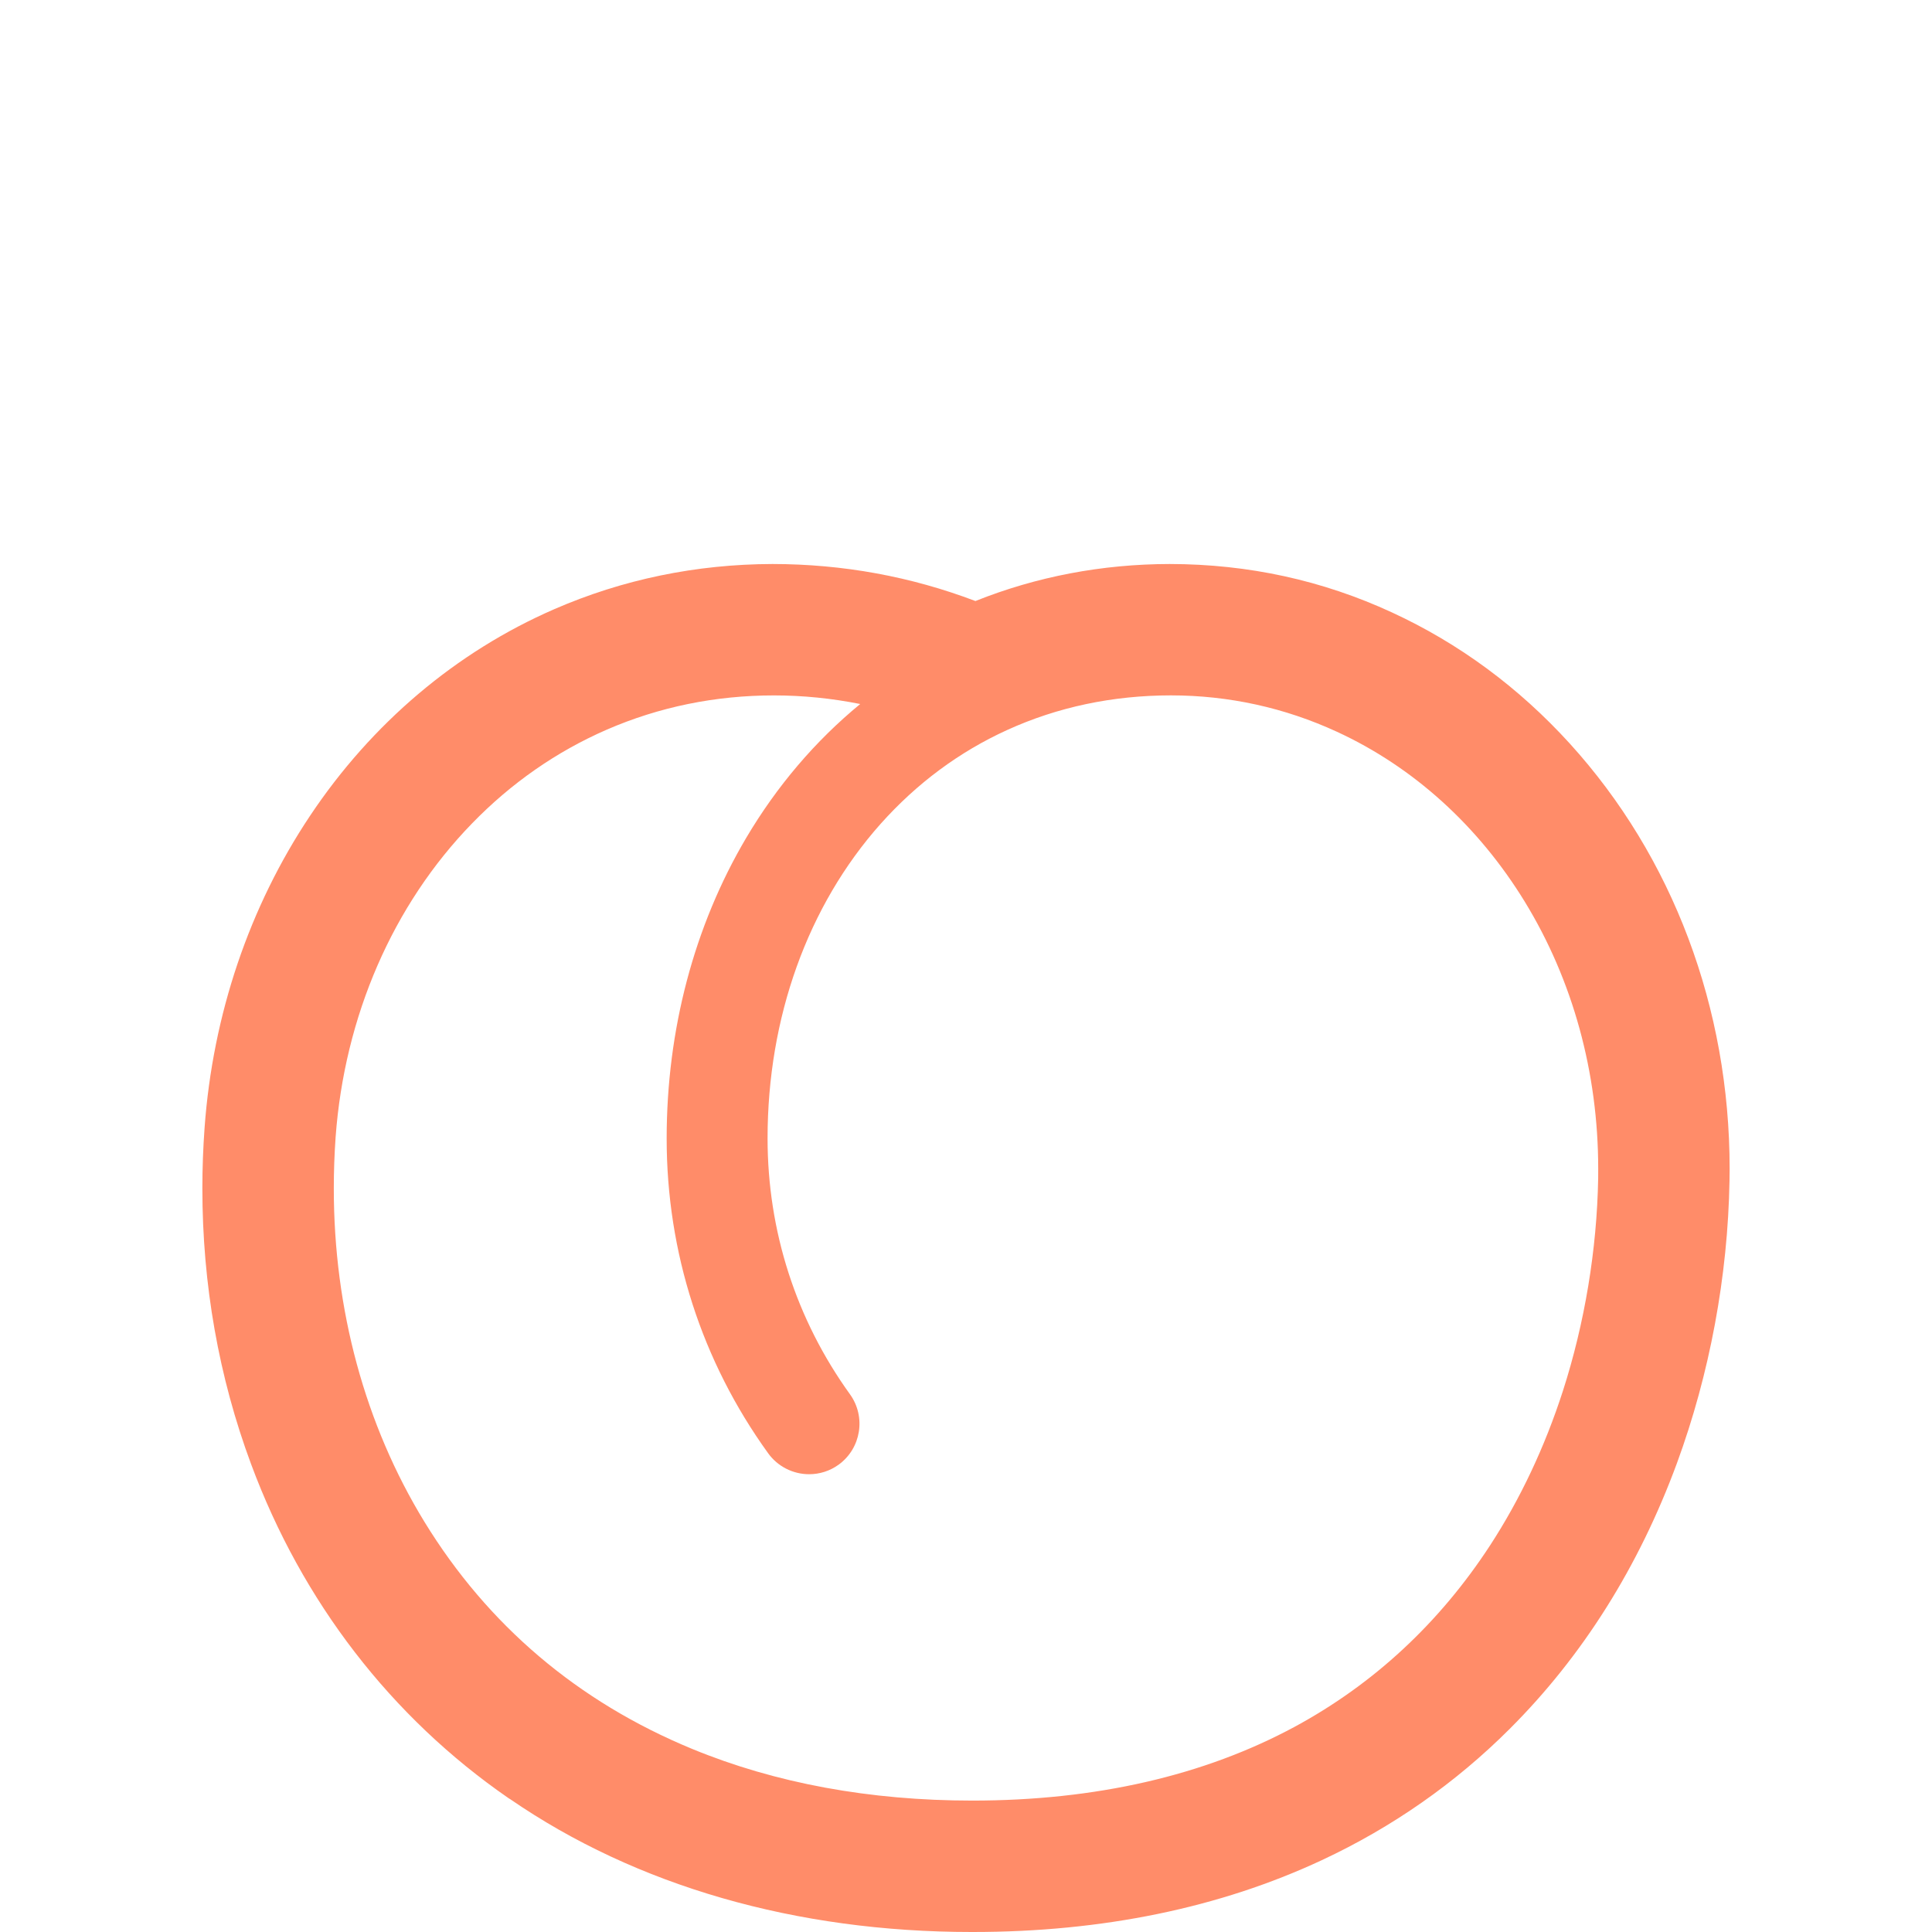
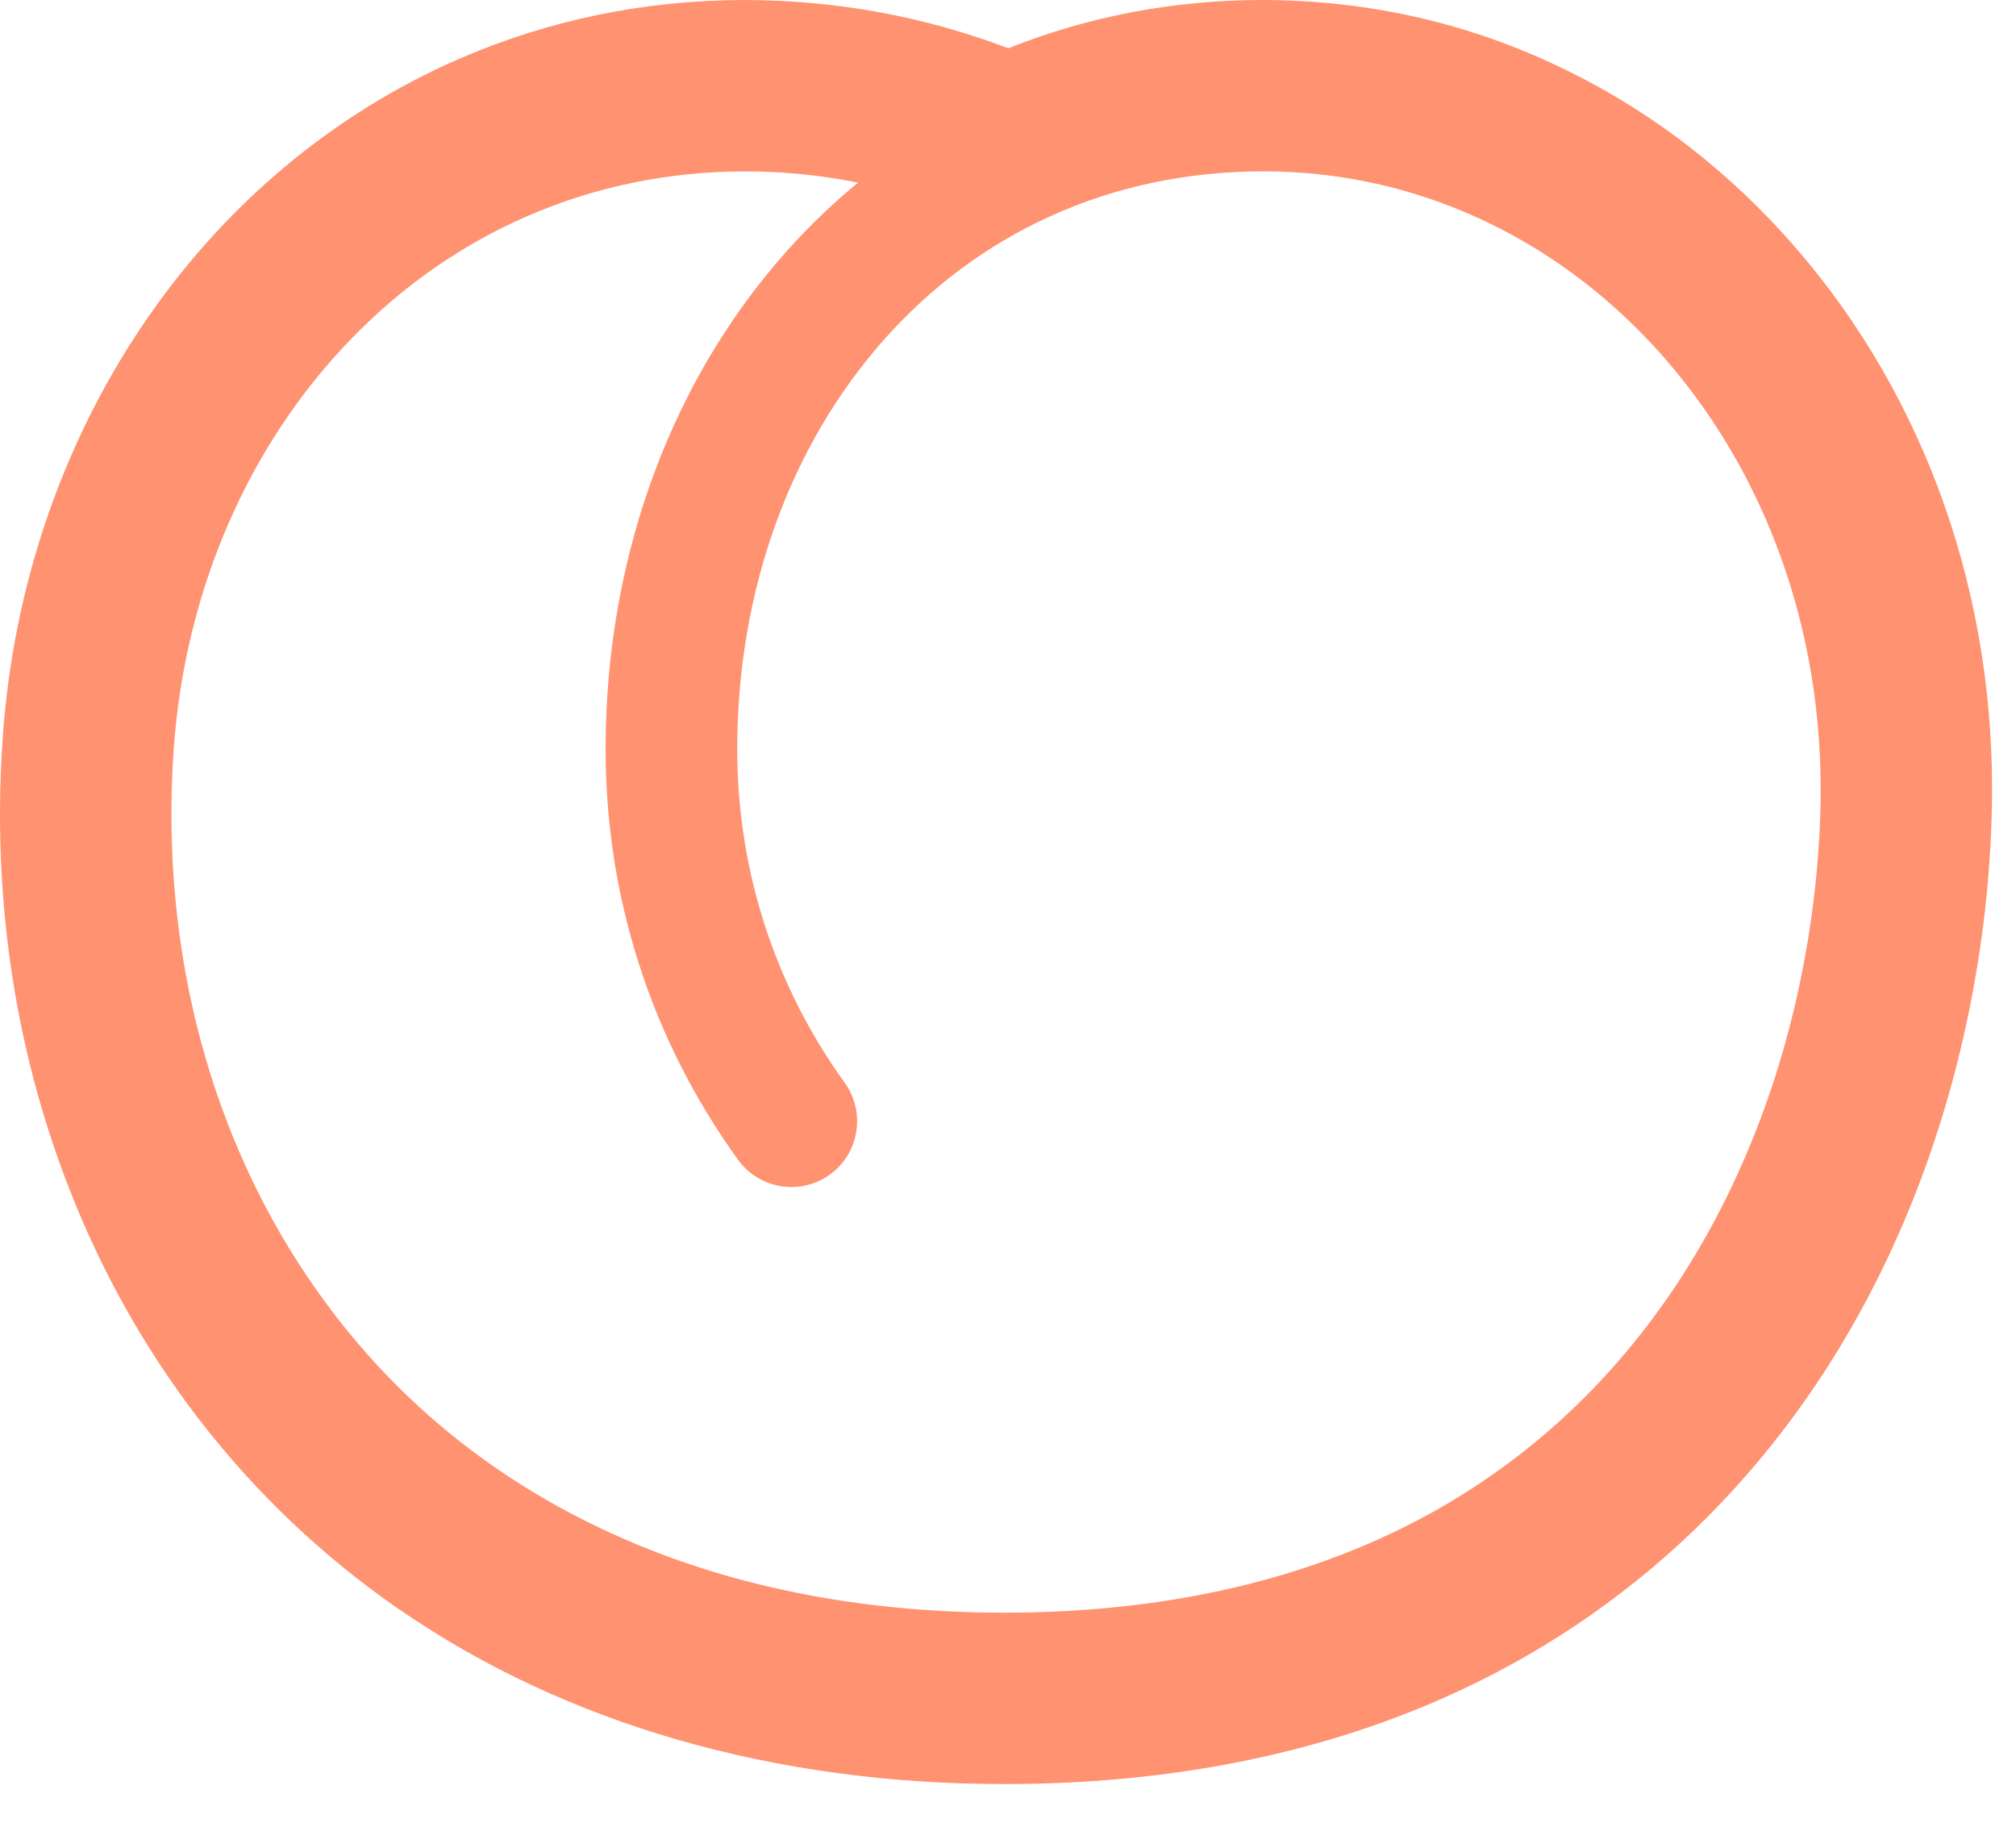
- <svg xmlns="http://www.w3.org/2000/svg" height="80px" width="80px" version="1.1" id="_x32_" viewBox="0 0 512 512" xml:space="preserve">
-   <style type="text/css">
- 	.st0{fill:#FF8C69;}
- </style>
-   <g>
-     <path class="st0" d="M415.985,197.02c-13.526-14.866-29.373-26.548-47.091-34.715c-18.38-8.494-38.018-12.812-58.939-12.838   c-17.919,0.034-35.234,3.329-51.46,9.811c-17.114-6.49-35.008-9.785-53.757-9.811c-20.259,0.051-39.729,4.084-57.875,11.982   c-25.977,11.312-48.348,30.237-64.683,54.722c-16.116,24.132-25.784,52.717-27.964,82.669c-0.386,5.384-0.587,10.733-0.587,16.083   c0,25.44,4.344,50.034,12.922,73.11c13.517,36.416,37.096,67.006,68.179,88.472c0.017,0.008,0.026,0.017,0.042,0.025   c0.008,0,0.008,0.009,0.008,0.009l0.269,0.176c0.016,0.008,0.041,0.008,0.058,0.017C168.614,499.808,210.934,512,257.522,512h0.277   c34.328,0,65.437-6.398,92.471-19.026c18.69-8.72,35.461-20.444,49.849-34.84c19.294-19.27,34.195-42.949,44.29-70.385   c8.67-23.621,13.492-49.514,13.928-74.863l0.034-3.144C458.372,267.12,443.32,227.089,415.985,197.02z M423.532,312.266   c-0.336,18.934-3.572,38.43-9.358,56.382c-4.796,14.842-11.287,28.601-19.286,40.894c-13.4,20.544-30.791,36.702-51.703,48.03   c-24.057,12.997-52.818,19.597-85.478,19.604c-27.243,0-52.248-4.612-74.309-13.709c-30.254-12.494-54.109-32.736-70.922-60.173   c-15.722-25.691-24.023-56.247-24.014-88.37c0-4.511,0.159-9.015,0.477-13.551c2.348-32.048,15.186-61.572,36.14-83.139   c10.372-10.691,22.38-19.051,35.688-24.854c13.869-6.029,28.786-9.089,44.34-9.089c7.64,0,15.304,0.771,22.858,2.28   c-11.932,9.811-22.086,21.742-30.245,35.528c-13.768,23.319-21.047,50.848-21.047,79.592c-0.009,30.179,9.29,59.032,26.891,83.432   c2.5,3.48,6.557,5.56,10.859,5.56c2.808,0,5.509-0.864,7.807-2.516c5.979-4.318,7.328-12.695,3.018-18.674   c-14.28-19.822-21.834-43.275-21.834-67.802c0-32.031,10.632-61.622,29.926-83.323c9.568-10.733,20.854-19.118,33.557-24.904   c13.358-6.087,27.965-9.173,43.41-9.182c15.328,0.009,30.136,3.254,43.997,9.644c20.225,9.324,37.44,24.895,49.783,45.044   c12.728,20.796,19.454,45.272,19.454,70.771L423.532,312.266z" />
-   </g>
+ <svg xmlns="http://www.w3.org/2000/svg" width="32" height="29" viewBox="0 0 32 29" fill="none">
+   <path d="M28.309 3.715C27.252 2.554 26.014 1.641 24.63 1.003C23.194 0.339 21.66 0.002 20.026 0C18.625 0.003 17.273 0.26 16.005 0.766C14.668 0.259 13.27 0.002 11.805 0C10.223 0.004 8.702 0.319 7.284 0.936C5.254 1.82 3.507 3.298 2.231 5.211C0.971 7.097 0.216 9.33 0.046 11.67C0.016 12.09 0 12.508 0 12.926C0 14.914 0.339 16.835 1.01 18.638C2.066 21.483 3.908 23.873 6.336 25.55C6.337 25.55 6.338 25.551 6.339 25.552C6.34 25.552 6.34 25.552 6.34 25.552L6.361 25.566C6.362 25.567 6.364 25.567 6.365 25.568C8.983 27.37 12.29 28.323 15.929 28.323H15.951C18.633 28.323 21.063 27.823 23.175 26.837C24.635 26.155 25.945 25.239 27.07 24.115C28.577 22.609 29.741 20.759 30.53 18.616C31.207 16.77 31.584 14.748 31.618 12.767L31.62 12.521C31.62 9.192 30.445 6.064 28.309 3.715ZM28.899 12.719C28.872 14.198 28.62 15.721 28.168 17.123C27.793 18.283 27.286 19.358 26.661 20.318C25.614 21.923 24.255 23.186 22.622 24.071C20.742 25.086 18.495 25.602 15.944 25.602C13.815 25.602 11.862 25.242 10.138 24.531C7.775 23.555 5.911 21.974 4.597 19.83C3.369 17.823 2.721 15.436 2.721 12.926C2.721 12.574 2.734 12.222 2.759 11.868C2.942 9.364 3.945 7.057 5.582 5.372C6.392 4.537 7.33 3.884 8.37 3.431C9.454 2.96 10.619 2.721 11.834 2.721C12.431 2.721 13.03 2.781 13.62 2.899C12.688 3.665 11.895 4.597 11.257 5.674C10.181 7.496 9.613 9.647 9.613 11.893C9.612 14.25 10.339 16.504 11.714 18.411C11.909 18.683 12.226 18.845 12.562 18.845C12.781 18.845 12.992 18.777 13.172 18.648C13.639 18.311 13.745 17.657 13.408 17.189C12.292 15.641 11.702 13.809 11.702 11.893C11.702 9.39 12.533 7.078 14.04 5.383C14.787 4.544 15.669 3.889 16.662 3.437C17.705 2.962 18.846 2.721 20.053 2.72C21.25 2.721 22.407 2.974 23.49 3.473C25.07 4.202 26.415 5.418 27.38 6.992C28.374 8.617 28.899 10.529 28.899 12.521L28.899 12.719Z" fill="#FF9271" />
</svg>
